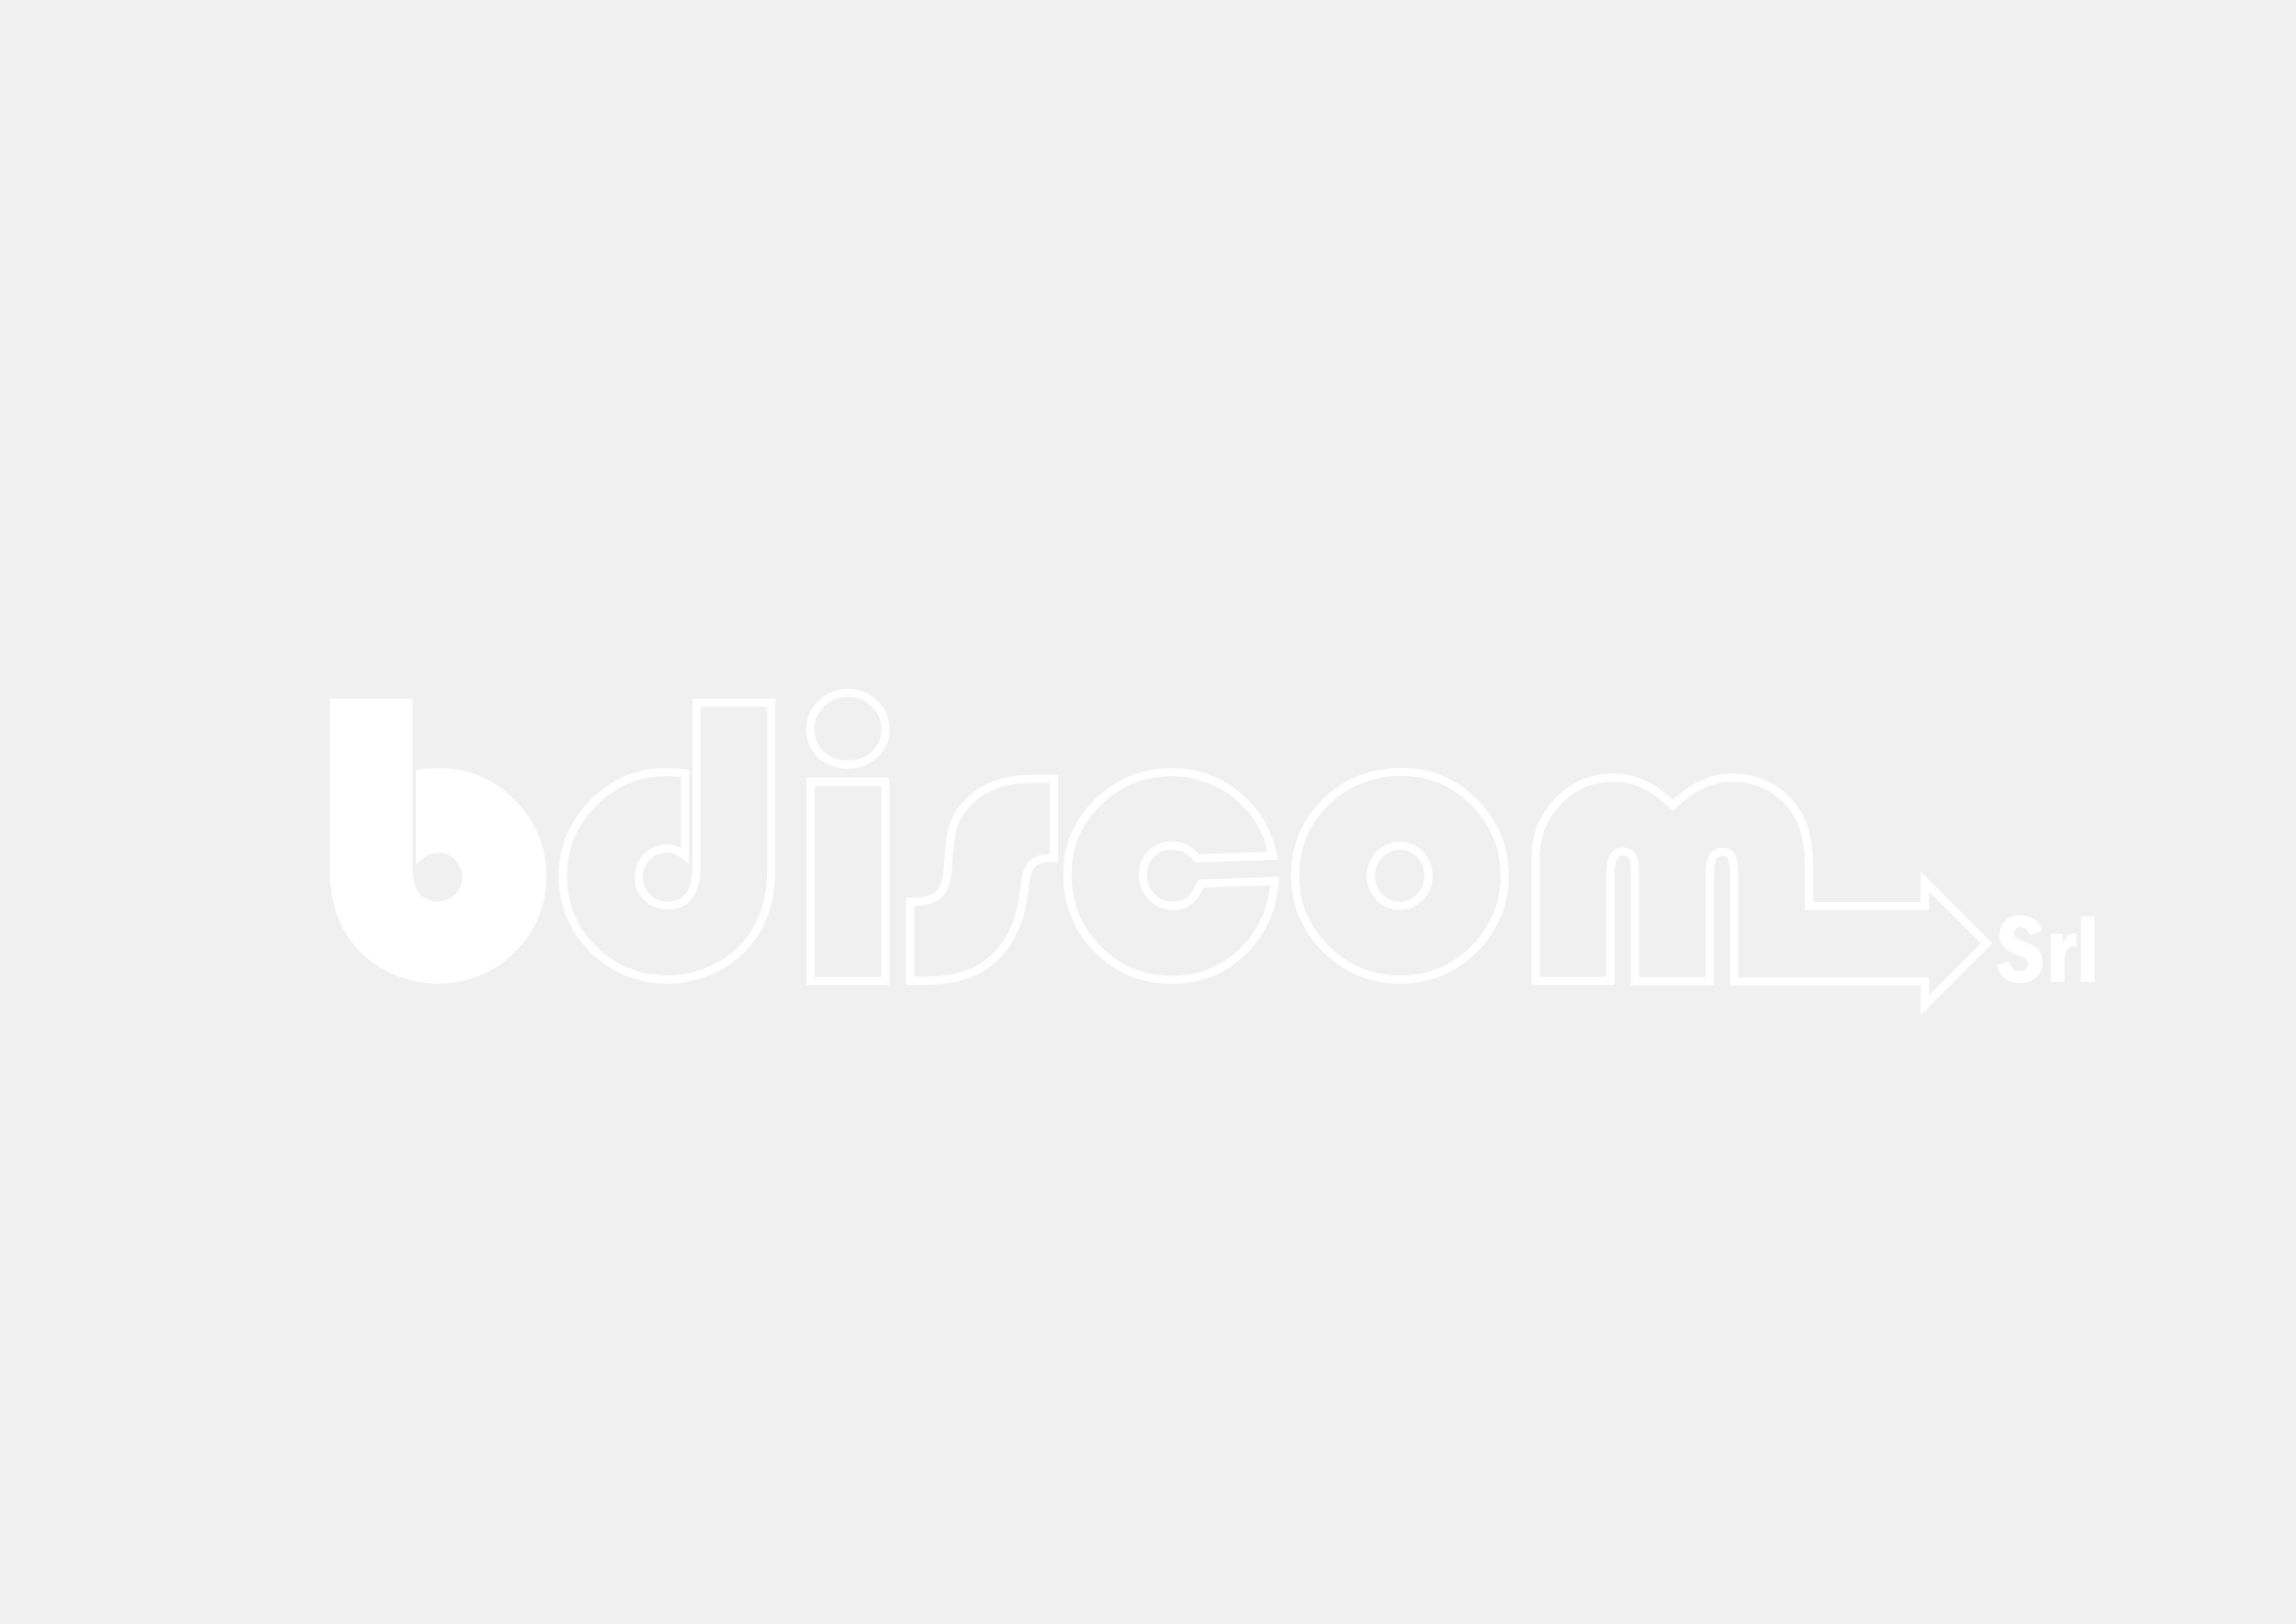
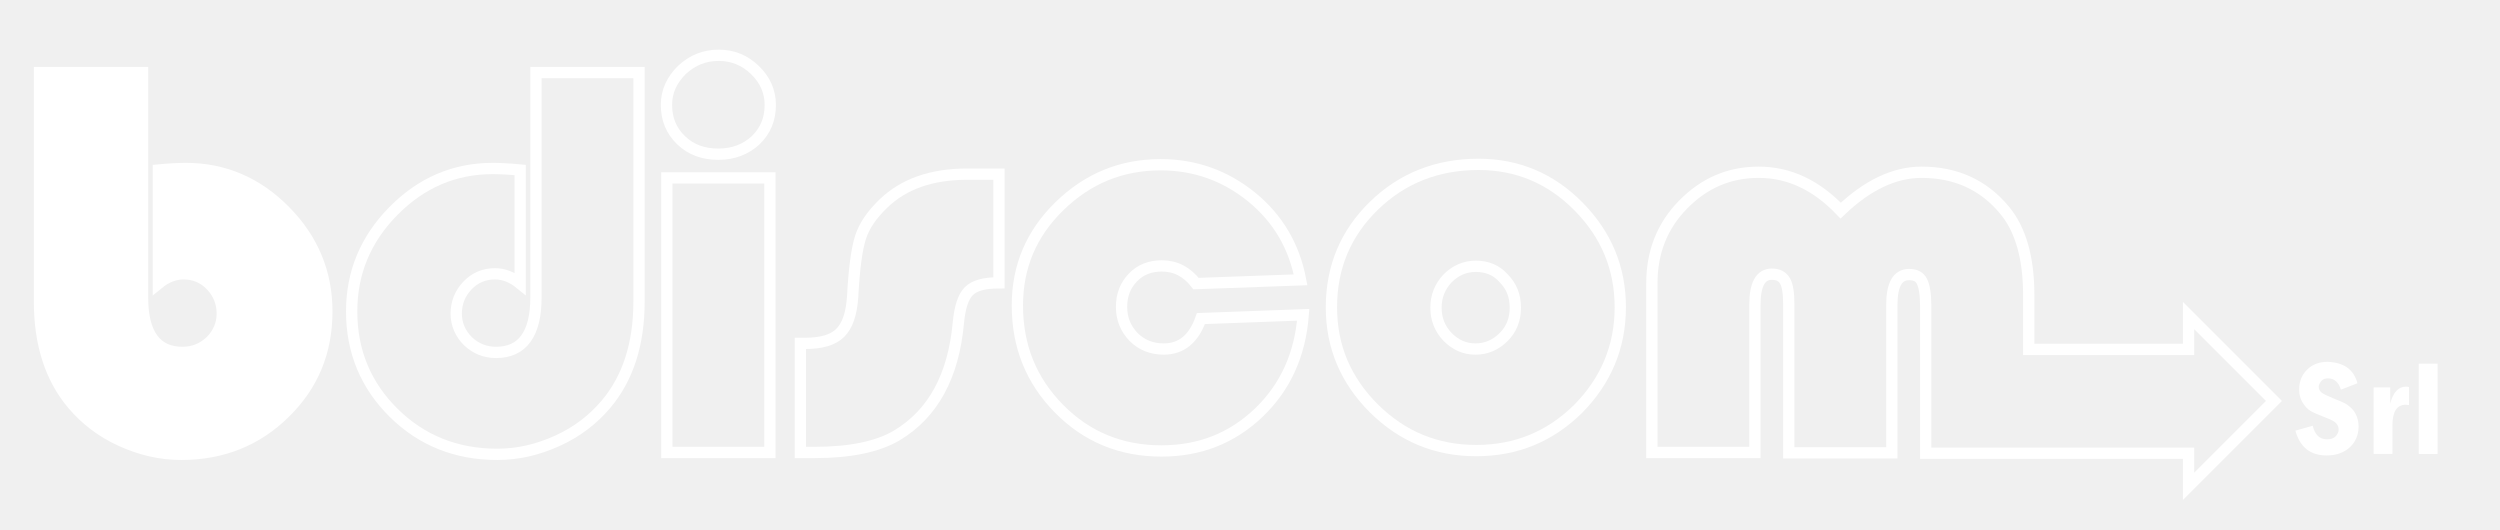
- <svg xmlns="http://www.w3.org/2000/svg" version="1.1" id="Livello_1" x="0px" y="0px" viewBox="0 0 841.9 595.3" style="enable-background:new 0 0 841.9 595.3;" xml:space="preserve">
+ <svg xmlns="http://www.w3.org/2000/svg" version="1.1" id="Livello_1" x="0px" y="0px" viewBox="0 0 664.7 140.8" style="enable-background:new 0 0 664.7 140.8;" xml:space="preserve">
  <style type="text/css">
	.st0{fill:none;stroke:#FFFFFF;stroke-width:3;stroke-miterlimit:10;}
- 	.st1{fill:none;}
- 	.st2{fill:#2A56A0;stroke:#FFFFFF;stroke-width:3;stroke-miterlimit:10;}
- 	.st3{fill:#2A56A0;stroke:#2A56A0;stroke-width:3;stroke-miterlimit:10;}
- 	.st4{enable-background:new    ;}
- 	.st5{fill:#FFFFFF;}
- 	.st6{fill:none;stroke:#2A56A0;stroke-width:3;stroke-miterlimit:10;}
- 	.st7{fill:none;stroke:#2A56A0;stroke-width:2;stroke-miterlimit:10;}
- 	.st8{fill:#FFFFFF;stroke:#FFFFFF;stroke-width:3;stroke-miterlimit:10;}
+ 	.st1{fill:none;stroke:#2A56A0;stroke-width:3;stroke-miterlimit:10;}
+ 	.st2{fill:#2A56A0;stroke:#2A56A0;stroke-width:3;stroke-miterlimit:10;}
+ 	.st3{enable-background:new    ;}
+ 	.st4{fill:#FFFFFF;}
+ 	.st5{fill:none;stroke:#2A56A0;stroke-width:2;stroke-miterlimit:10;}
+ 	.st6{fill:#FFFFFF;stroke:#FFFFFF;stroke-width:3;stroke-miterlimit:10;}
</style>
  <g>
-     <path class="st0" d="M255.4,257.6h27.4v60.9c0,11.2-2.9,20.3-8.8,27.3c-3.4,4-7.6,7.3-12.9,9.7s-10.5,3.6-16,3.6   c-10.9,0-20.1-3.7-27.5-11s-11.2-16.3-11.2-27c0-10.3,3.7-19.2,11.1-26.7c7.4-7.5,16.2-11.3,26.4-11.3c1.6,0,4.1,0.1,7.3,0.4v30.2   c-2.2-1.8-4.5-2.6-6.7-2.6c-2.8,0-5.3,1-7.3,3.1c-2,2.1-3,4.6-3,7.5c0,2.8,1.1,5.3,3.1,7.3c2.1,2,4.6,3,7.5,3   c7,0,10.6-4.9,10.6-14.6L255.4,257.6L255.4,257.6z" />
-     <path class="st0" d="M324.6,286.6v73h-27.4v-73H324.6z M311,254c3.7,0,6.9,1.3,9.6,3.9c2.7,2.6,4.1,5.7,4.1,9.3   c0,3.8-1.3,6.9-3.9,9.4c-2.6,2.4-5.9,3.7-9.9,3.7s-7.3-1.2-9.9-3.7s-3.9-5.6-3.9-9.4c0-3.6,1.4-6.6,4.1-9.3   C304,255.3,307.2,254,311,254z" />
-     <path class="st0" d="M386.5,285.6v28.9c-3.9,0-6.5,0.7-8,2.2s-2.4,4.3-2.8,8.5c-1.3,14.1-6.7,24.1-16.4,29.9   c-5.1,3-12.4,4.5-21.8,4.5h-3.8v-29h1.2c4.4,0,7.5-0.9,9.4-2.8s3-5,3.3-9.6c0.4-7.5,1.1-12.7,2.1-15.8s3-6,6.1-9   c5.4-5.2,12.8-7.8,22.3-7.8L386.5,285.6L386.5,285.6z" />
-     <path class="st0" d="M440.2,324l27.2-1c-0.8,10.5-4.7,19.2-11.8,26c-7.1,6.8-15.7,10.2-25.9,10.2c-10.7,0-19.8-3.7-27.2-11.2   s-11.1-16.6-11.1-27.5c0-10.3,3.7-19.1,11.2-26.4s16.4-11,26.9-11c9.1,0,17.2,2.9,24.2,8.6s11.3,13.1,13,22l-27.8,1   c-2.4-3.1-5.4-4.7-9.1-4.7c-3.1,0-5.7,1-7.7,3.1s-3,4.6-3,7.8c0,3.2,1.1,5.8,3.2,8c2.1,2.1,4.8,3.2,8,3.2   C435,332.1,438.3,329.4,440.2,324z" />
-     <path class="st0" d="M514,283c10.3,0,19.2,3.7,26.6,11.2c7.4,7.5,11.1,16.4,11.1,26.8c0,10.5-3.8,19.5-11.2,27   c-7.5,7.4-16.5,11.1-27.1,11.1c-10.6,0-19.6-3.7-27.2-11.2c-7.5-7.5-11.3-16.4-11.3-26.9c0-10.7,3.8-19.7,11.3-27   C493.7,286.7,503,283,514,283z M513.3,310.1c-2.9,0-5.4,1.1-7.5,3.2c-2,2.1-3.1,4.7-3.1,7.8c0,3,1,5.6,3.1,7.8   c2.1,2.1,4.5,3.2,7.4,3.2c2.9,0,5.4-1.1,7.5-3.2c2.1-2.1,3.1-4.7,3.1-7.8c0-3.1-1-5.7-3.1-7.8C518.8,311.1,516.2,310.1,513.3,310.1   z" />
-     <path class="st0" d="M663.3,359.6" />
+     <path class="st0" d="M142.5,19.3h27.4v60.9c0,11.2-2.9,20.3-8.8,27.3c-3.4,4-7.6,7.3-12.9,9.7s-10.5,3.6-16,3.6   c-10.9,0-20.1-3.7-27.5-11s-11.2-16.3-11.2-27c0-10.3,3.7-19.2,11.1-26.7s16.2-11.3,26.4-11.3c1.6,0,4.1,0.1,7.3,0.4v30.2   c-2.2-1.8-4.5-2.6-6.7-2.6c-2.8,0-5.3,1-7.3,3.1s-3,4.6-3,7.5c0,2.8,1.1,5.3,3.1,7.3c2.1,2,4.6,3,7.5,3c7,0,10.6-4.9,10.6-14.6   V19.3L142.5,19.3z" />
+     <path class="st0" d="M204.7,47.3v73h-27.4v-73H204.7z M191.1,14.7c3.7,0,6.9,1.3,9.6,3.9c2.7,2.6,4.1,5.7,4.1,9.3   c0,3.8-1.3,6.9-3.9,9.4c-2.6,2.4-5.9,3.7-9.9,3.7s-7.3-1.2-9.9-3.7s-3.9-5.6-3.9-9.4c0-3.6,1.4-6.6,4.1-9.3   C184.1,16,187.3,14.7,191.1,14.7z" />
+     <path class="st0" d="M265.6,46.3v28.9c-3.9,0-6.5,0.7-8,2.2c-1.5,1.5-2.4,4.3-2.8,8.5c-1.3,14.1-6.7,24.1-16.4,29.9   c-5.1,3-12.4,4.5-21.8,4.5h-3.8v-29h1.2c4.4,0,7.5-0.9,9.4-2.8s3-5,3.3-9.6c0.4-7.5,1.1-12.7,2.1-15.8s3-6,6.1-9   c5.4-5.2,12.8-7.8,22.3-7.8H265.6L265.6,46.3z" />
+     <path class="st0" d="M319.3,84.7l27.2-1c-0.8,10.5-4.7,19.2-11.8,26c-7.1,6.8-15.7,10.2-25.9,10.2c-10.7,0-19.8-3.7-27.2-11.2   s-11.1-16.6-11.1-27.5c0-10.3,3.7-19.1,11.2-26.4s16.4-11,26.9-11c9.1,0,17.2,2.9,24.2,8.6s11.3,13.1,13,22l-27.8,1   c-2.4-3.1-5.4-4.7-9.1-4.7c-3.1,0-5.7,1-7.7,3.1s-3,4.6-3,7.8s1.1,5.8,3.2,8c2.1,2.1,4.8,3.2,8,3.2   C314.1,92.8,317.4,90.1,319.3,84.7z" />
+     <path class="st0" d="M393.1,43.7c10.3,0,19.2,3.7,26.6,11.2s11.1,16.4,11.1,26.8c0,10.5-3.8,19.5-11.2,27   c-7.5,7.4-16.5,11.1-27.1,11.1s-19.6-3.7-27.2-11.2c-7.5-7.5-11.3-16.4-11.3-26.9c0-10.7,3.8-19.7,11.3-27S382.1,43.7,393.1,43.7z    M392.4,70.8c-2.9,0-5.4,1.1-7.5,3.2c-2,2.1-3.1,4.7-3.1,7.8c0,3,1,5.6,3.1,7.8c2.1,2.1,4.5,3.2,7.4,3.2s5.4-1.1,7.5-3.2   s3.1-4.7,3.1-7.8c0-3.1-1-5.7-3.1-7.8C397.9,71.8,395.3,70.8,392.4,70.8z" />
+     <path class="st1" d="M539.4,120.3" />
  </g>
-   <rect y="606.3" class="st1" width="113.3" height="14.7" />
-   <text transform="matrix(1 0 0 1 0 616.3216)" style="display:none;fill:#E30613;enable-background:new    ; font-family:'ArialMT'; font-size:14px;">Font Bauhaus 93</text>
-   <path class="st2" d="M663.3,359.6" />
-   <path class="st3" d="M705.8,359.6" />
-   <path class="st0" d="M599.5,359.6" />
-   <rect x="731.8" y="336" class="st1" width="94.9" height="35.7" />
-   <g class="st4">
-     <path class="st5" d="M748.7,341.2l-4.4,1.7c-0.6-2-1.8-3-3.4-3c-0.8,0-1.4,0.2-1.8,0.7s-0.7,1-0.7,1.5c0,0.7,0.3,1.2,0.8,1.6   s1.6,0.9,3.3,1.6c1.5,0.6,2.8,1.1,3.6,1.7s1.6,1.3,2.1,2.3s0.8,2.1,0.8,3.4c0,2.2-0.8,4.1-2.3,5.5s-3.6,2.2-6.2,2.2   c-4.3,0-7.1-2.2-8.3-6.6l4.6-1.3c0.6,2.4,1.8,3.6,3.8,3.6c0.9,0,1.7-0.2,2.2-0.7s0.9-1.1,0.9-1.9c0-0.6-0.2-1.1-0.6-1.6   s-1.3-1-2.7-1.5c-1.8-0.7-3.2-1.3-4.1-1.8s-1.6-1.3-2.2-2.3s-0.9-2.1-0.9-3.4c0-2.2,0.7-3.9,2.1-5.3s3.2-2.1,5.5-2.1   C745.1,335.7,747.7,337.5,748.7,341.2z" />
-     <path class="st5" d="M752,342.3h4.4v4.3c0.8-3,2.2-4.5,4.2-4.5c0.2,0,0.5,0,0.8,0.1v4.8c-0.4,0-0.6-0.1-0.8-0.1   c-2.4,0-3.6,1.8-3.6,5.5v7.6h-5V342.3z" />
-     <path class="st5" d="M763,336h5v24h-5V336z" />
+   <path class="st2" d="M539.4,120.3" />
+   <path class="st2" d="M581.9,120.3" />
+   <path class="st1" d="M475.6,120.3" />
+   <g class="st3">
+     <path class="st4" d="M626.8,101.9l-4.4,1.7c-0.6-2-1.8-3-3.4-3c-0.8,0-1.4,0.2-1.8,0.7s-0.7,1-0.7,1.5c0,0.7,0.3,1.2,0.8,1.6   s1.6,0.9,3.3,1.6c1.5,0.6,2.8,1.1,3.6,1.7s1.6,1.3,2.1,2.3s0.8,2.1,0.8,3.4c0,2.2-0.8,4.1-2.3,5.5s-3.6,2.2-6.2,2.2   c-4.3,0-7.1-2.2-8.3-6.6l4.6-1.3c0.6,2.4,1.8,3.6,3.8,3.6c0.9,0,1.7-0.2,2.2-0.7s0.9-1.1,0.9-1.9c0-0.6-0.2-1.1-0.6-1.6   s-1.3-1-2.7-1.5c-1.8-0.7-3.2-1.3-4.1-1.8s-1.6-1.3-2.2-2.3s-0.9-2.1-0.9-3.4c0-2.2,0.7-3.9,2.1-5.3s3.2-2.1,5.5-2.1   C623.2,96.4,625.8,98.2,626.8,101.9z" />
+     <path class="st4" d="M631.1,103h4.4v4.3c0.8-3,2.2-4.5,4.2-4.5c0.2,0,0.5,0,0.8,0.1v4.8c-0.4,0-0.6-0.1-0.8-0.1   c-2.4,0-3.6,1.8-3.6,5.5v7.6h-5L631.1,103L631.1,103z" />
+     <path class="st4" d="M643.1,96.7h5v24h-5V96.7z" />
  </g>
-   <path class="st6" d="M705.8,368.4" />
-   <path class="st7" d="M728.5,345.7" />
-   <path class="st6" d="M705.8,359.6" />
-   <path class="st0" d="M705.8,368.6l22.7-22.7l-22.7-22.7v9l0,0h-42.5v-14.5c0-9.9-2.2-17.5-6.5-22.6c-5.5-6.6-12.8-10-22-10  c-7.2,0-14.4,3.4-21.5,10.2c-6.5-6.8-13.7-10.2-21.8-10.2c-7.9,0-14.5,2.9-20.1,8.6s-8.3,12.7-8.3,20.9v45h27.4v-39.3  c0-5.4,1.5-8.1,4.5-8.1c1.7,0,2.8,0.6,3.5,1.8s1,3.3,1,6.3v39.4h27.4v-39.3c0-5.4,1.5-8.1,4.6-8.1c1.7,0,2.8,0.6,3.4,1.8  s1,3.3,1,6.3v39.4h27.4h42.5L705.8,368.6L705.8,368.6z" />
-   <rect y="621" class="st1" width="220.7" height="14.7" />
-   <text transform="matrix(1 0 0 1 0 630.9878)" style="display:none;fill:#E30613;enable-background:new    ; font-family:'ArialMT'; font-size:14px;">Font Franklin Gothic Demi Cond</text>
-   <path class="st8" d="M149.8,257.6h-27.4v60.9c0,11.2,2.9,20.3,8.8,27.3c3.4,4,7.6,7.3,12.9,9.7s10.5,3.6,16,3.6  c10.9,0,20.1-3.7,27.5-11c7.5-7.3,11.2-16.3,11.2-27c0-10.3-3.7-19.2-11.1-26.7c-7.4-7.5-16.2-11.3-26.4-11.3  c-1.6,0-4.1,0.1-7.3,0.4v30.2c2.2-1.8,4.5-2.6,6.7-2.6c2.8,0,5.3,1,7.3,3.1c2,2.1,3,4.6,3,7.5c0,2.8-1.1,5.3-3.1,7.3  c-2.1,2-4.6,3-7.5,3c-7,0-10.6-4.9-10.6-14.6L149.8,257.6L149.8,257.6z" />
+   <path class="st1" d="M581.9,129.1" />
+   <path class="st5" d="M604.6,106.4" />
+   <path class="st1" d="M581.9,120.3" />
+   <path class="st0" d="M581.9,129.3l22.7-22.7l-22.7-22.7v9l0,0h-42.5V78.4c0-9.9-2.2-17.5-6.5-22.6c-5.5-6.6-12.8-10-22-10  c-7.2,0-14.4,3.4-21.5,10.2c-6.5-6.8-13.7-10.2-21.8-10.2c-7.9,0-14.5,2.9-20.1,8.6s-8.3,12.7-8.3,20.9v45h27.4V81  c0-5.4,1.5-8.1,4.5-8.1c1.7,0,2.8,0.6,3.5,1.8c0.7,1.2,1,3.3,1,6.3v39.4H503V81.1c0-5.4,1.5-8.1,4.6-8.1c1.7,0,2.8,0.6,3.4,1.8  c0.6,1.2,1,3.3,1,6.3v39.4h27.4h42.5V129.3L581.9,129.3z" />
+   <path class="st6" d="M37.9,19.3H10.5v60.9c0,11.2,2.9,20.3,8.8,27.3c3.4,4,7.6,7.3,12.9,9.7s10.5,3.6,16,3.6  c10.9,0,20.1-3.7,27.5-11c7.5-7.3,11.2-16.3,11.2-27c0-10.3-3.7-19.2-11.1-26.7S59.6,44.8,49.4,44.8c-1.6,0-4.1,0.1-7.3,0.4v30.2  c2.2-1.8,4.5-2.6,6.7-2.6c2.8,0,5.3,1,7.3,3.1s3,4.6,3,7.5c0,2.8-1.1,5.3-3.1,7.3c-2.1,2-4.6,3-7.5,3c-7,0-10.6-4.9-10.6-14.6  L37.9,19.3L37.9,19.3z" />
</svg>
